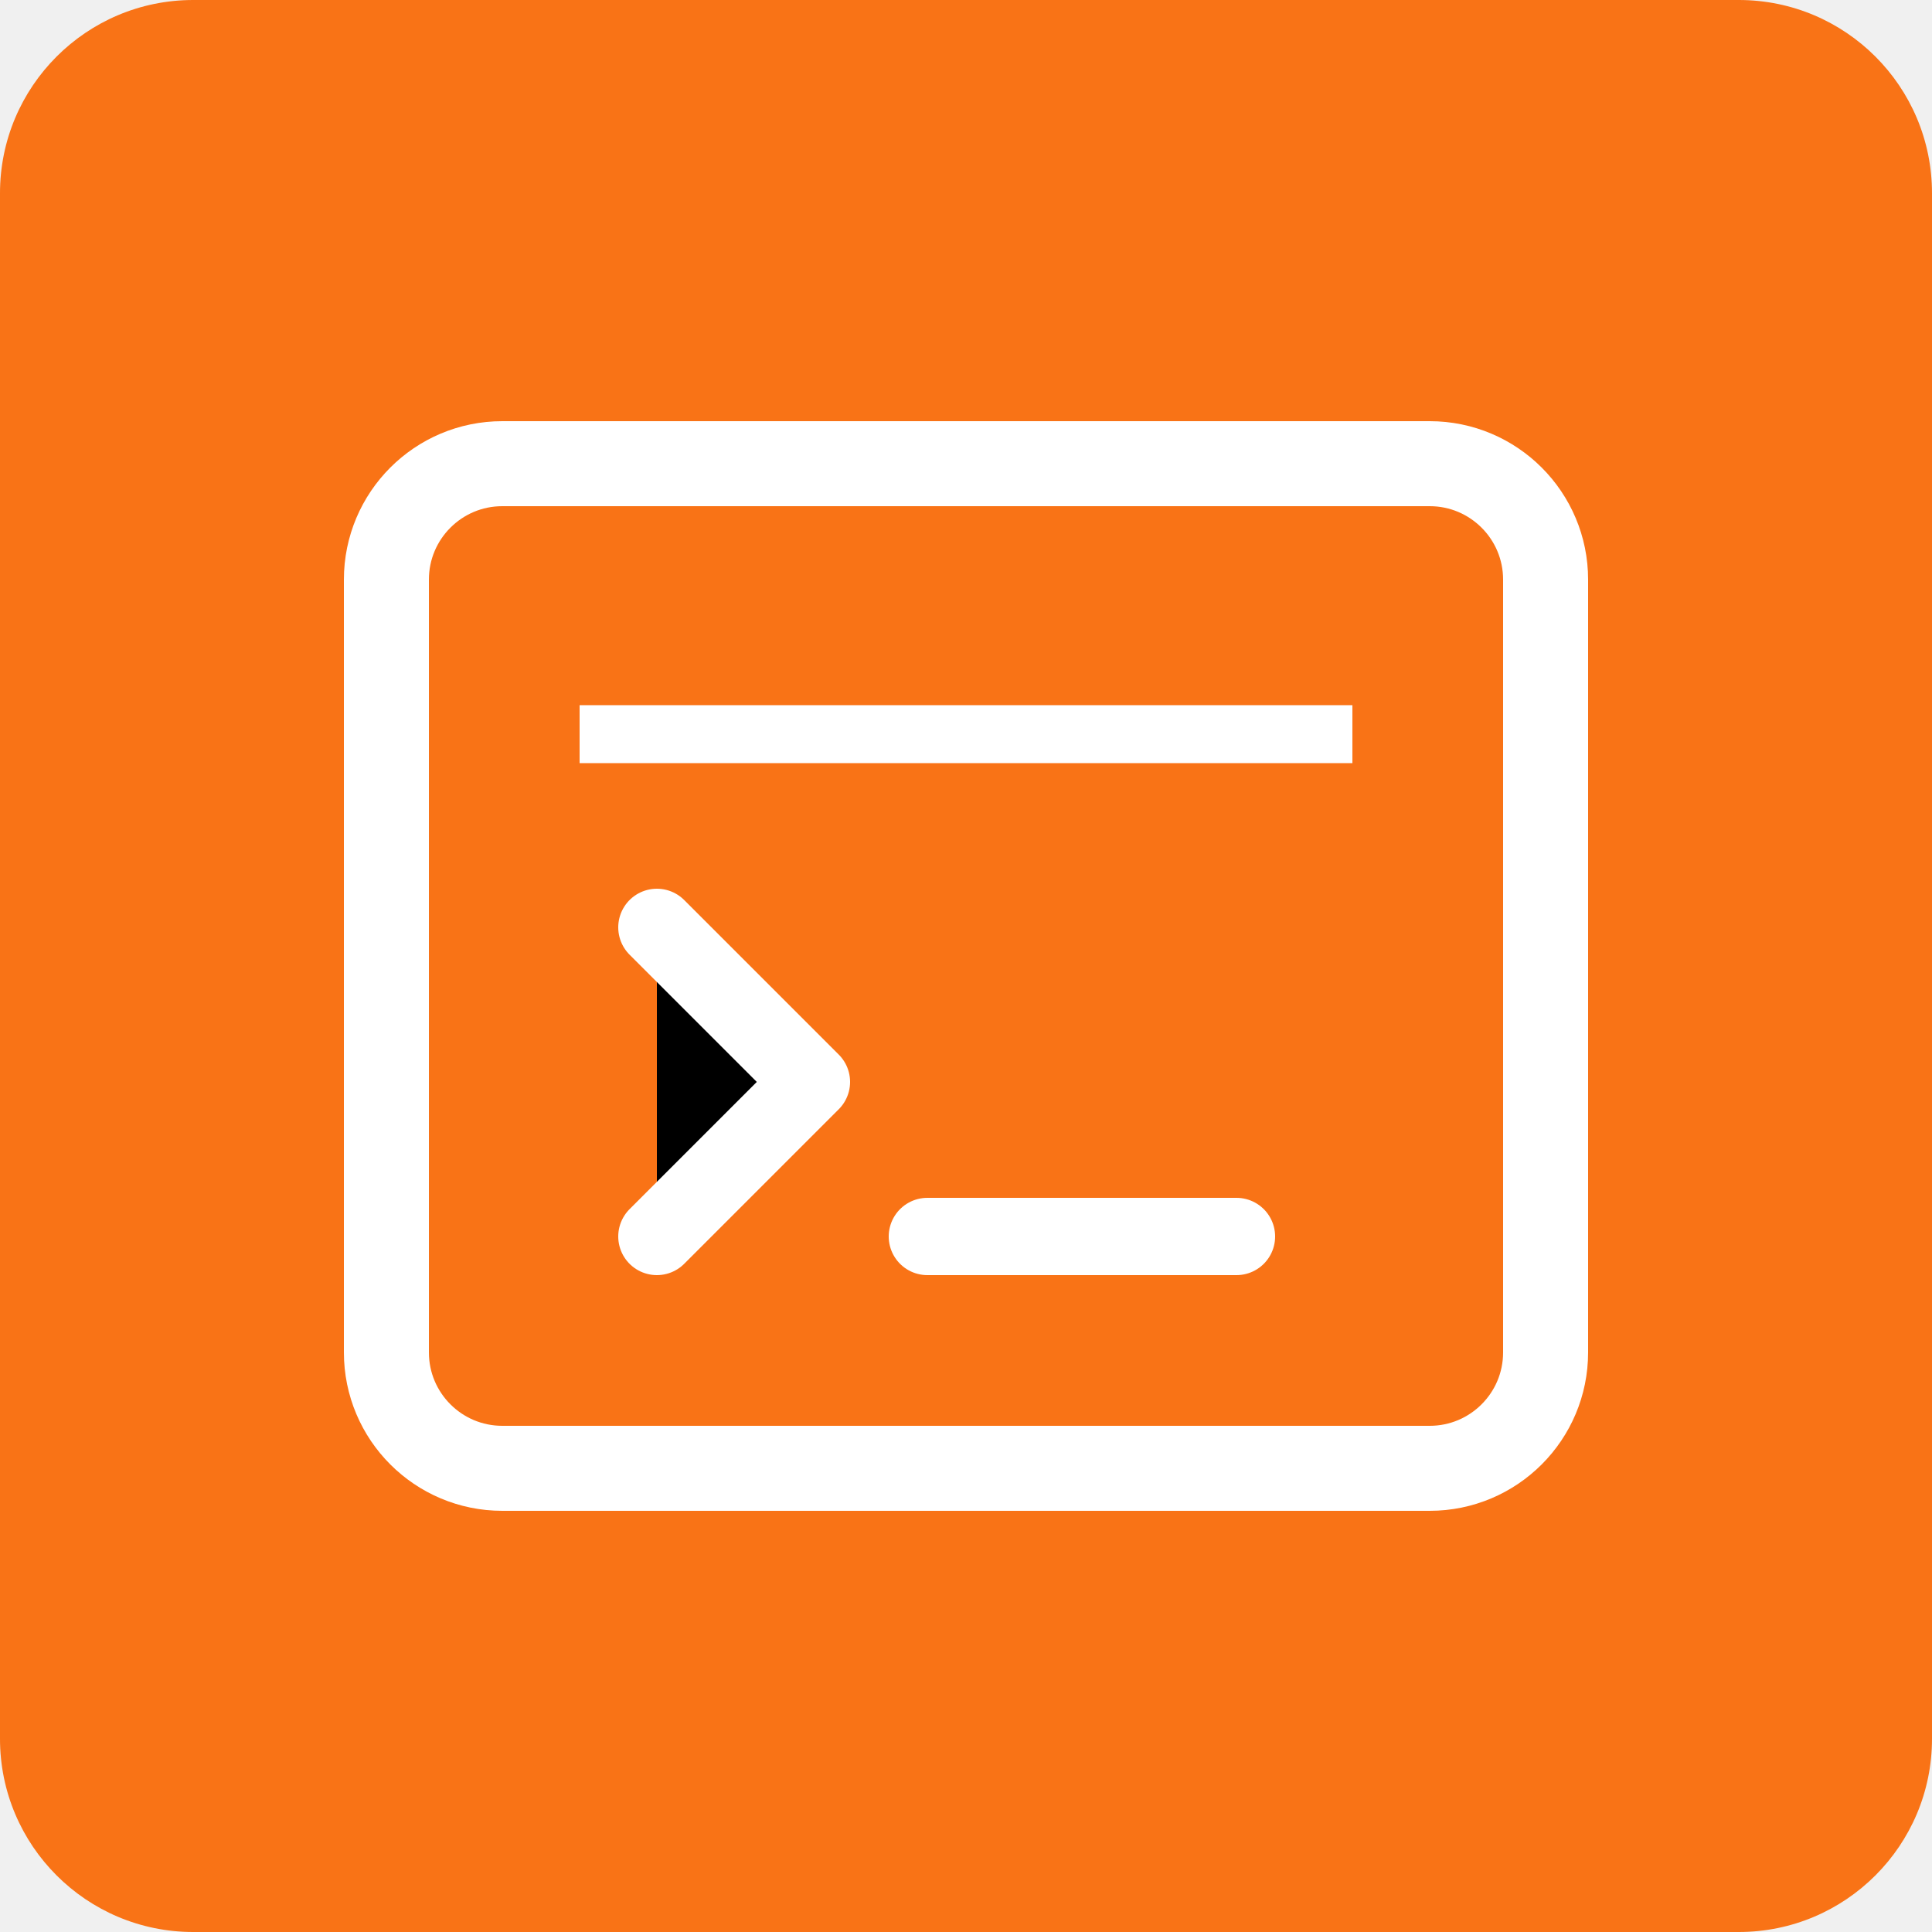
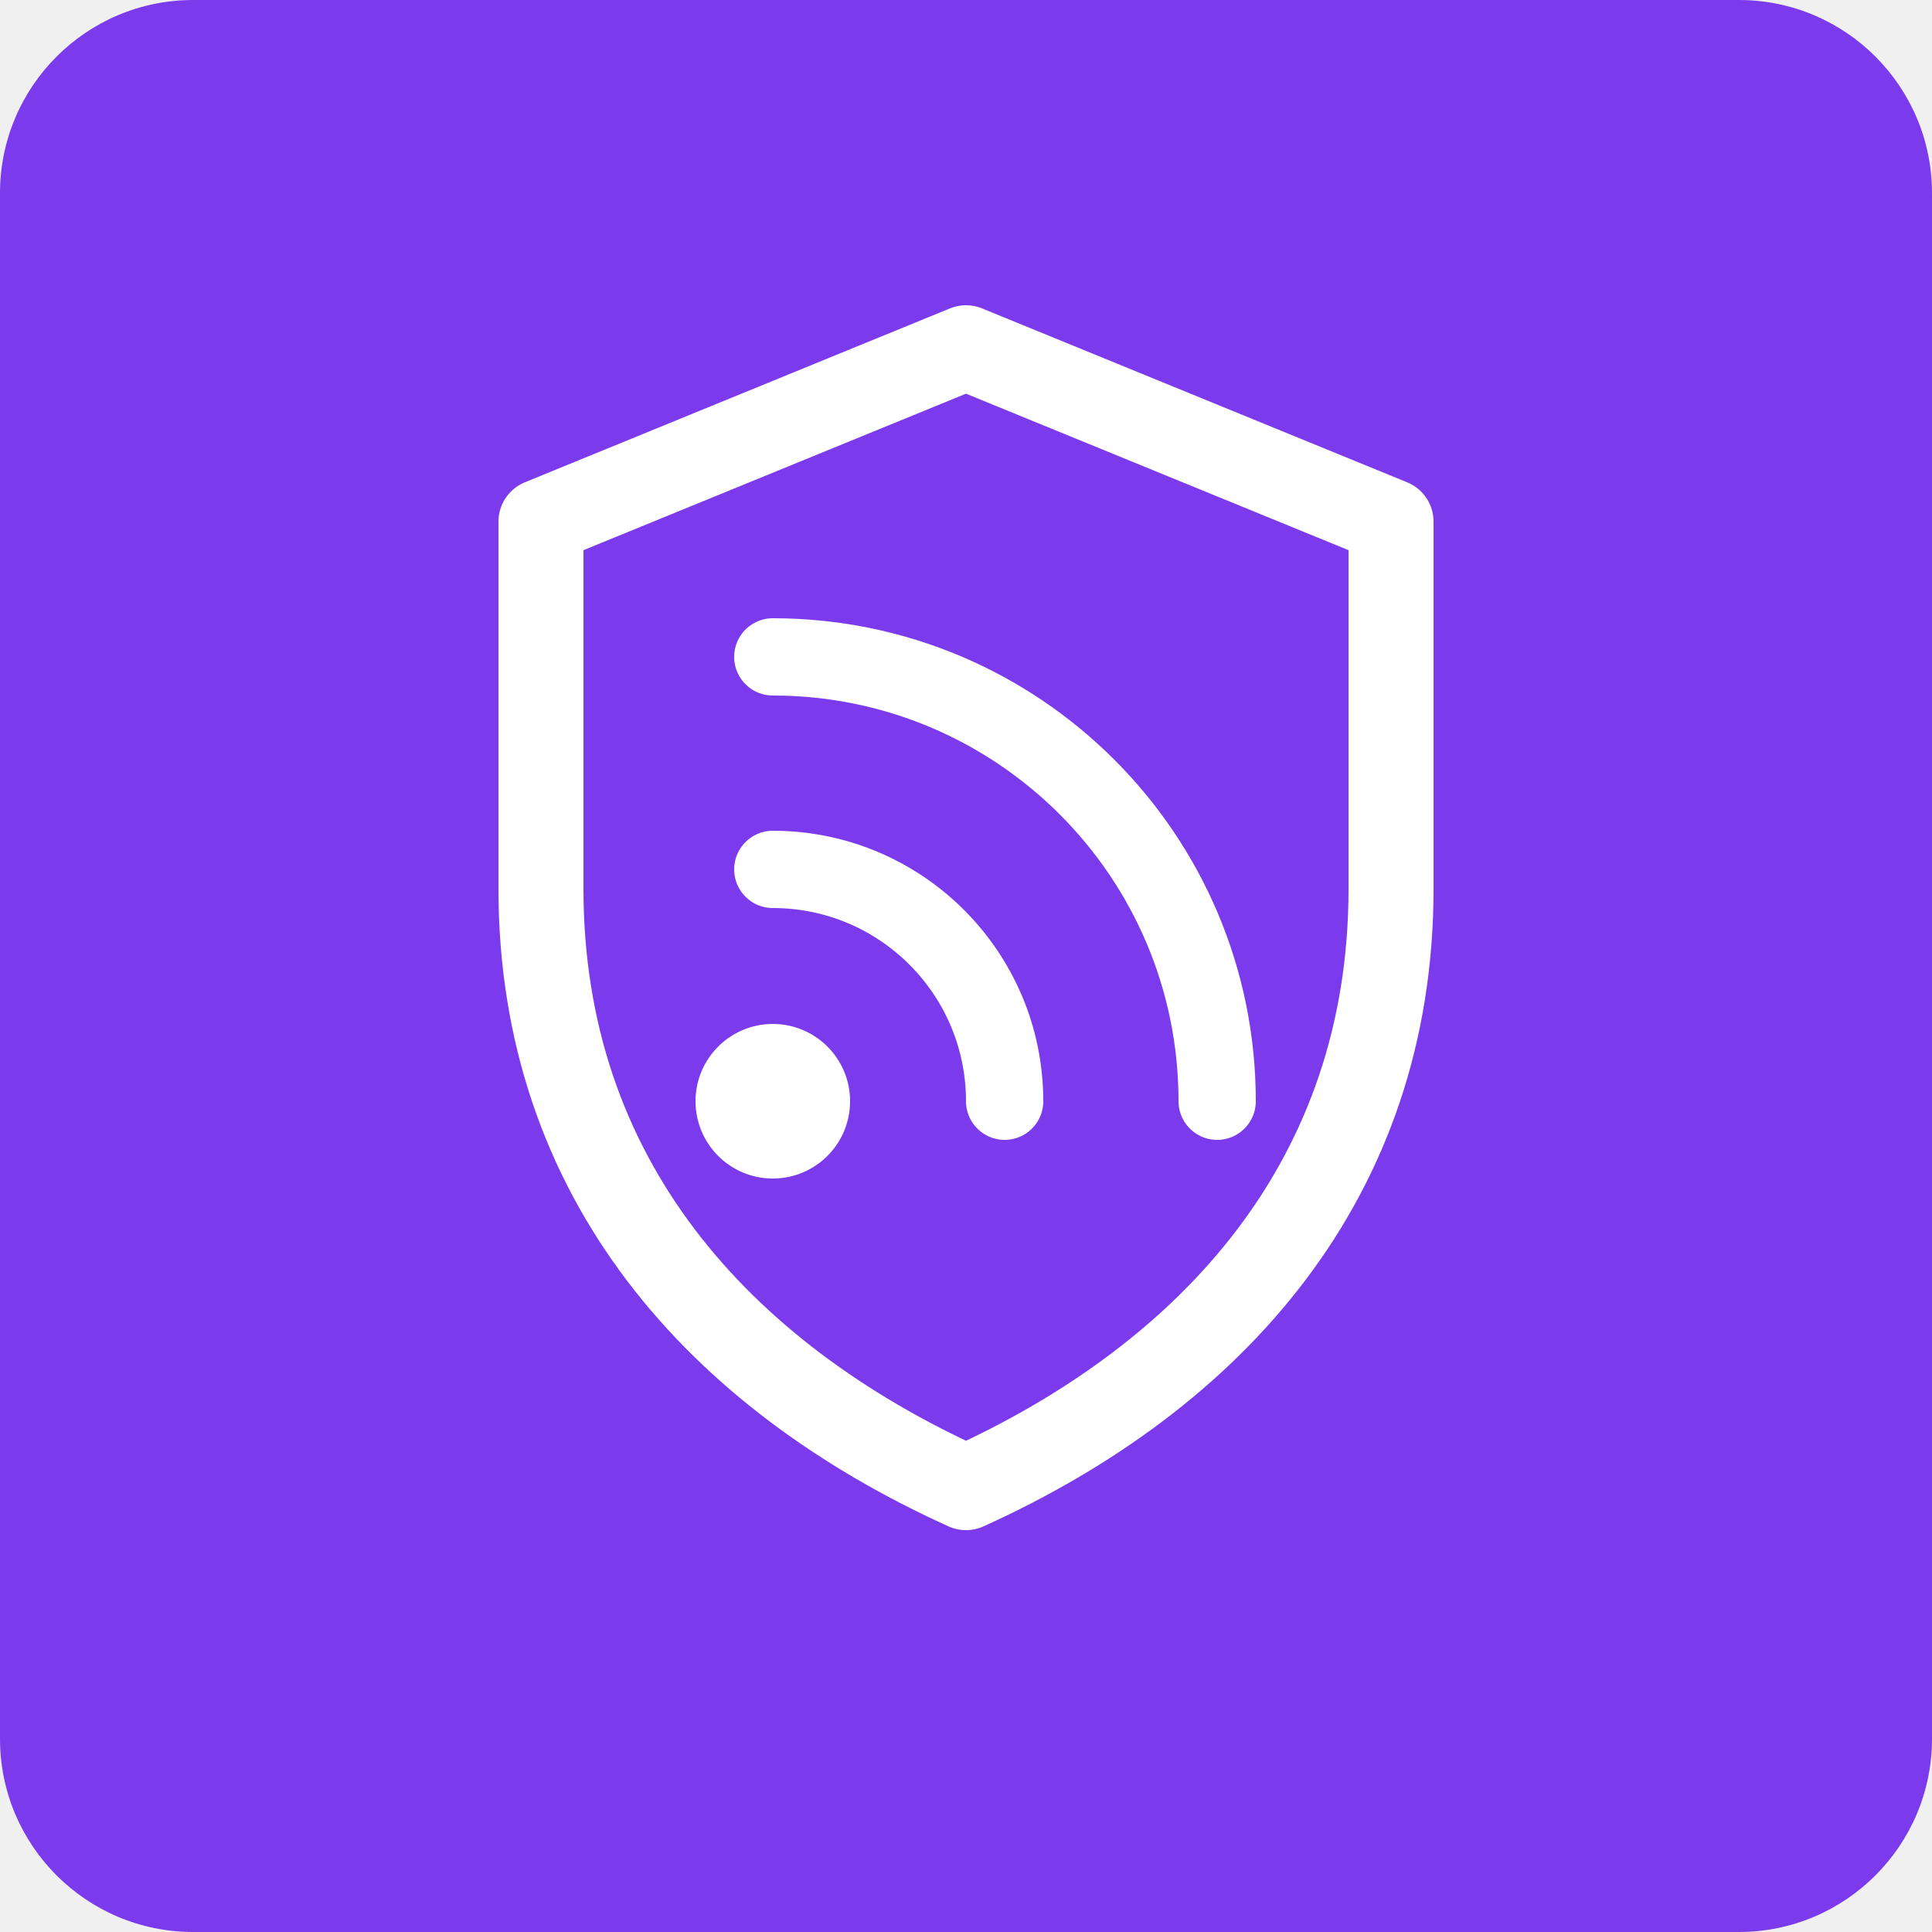
<svg xmlns="http://www.w3.org/2000/svg" viewBox="0 0 50 50" width="50" height="50">
-   <rect width="50" height="50" rx="5" fill="#F97316" />
-   <rect x="10" y="12" width="30" height="26" rx="3" fill="none" stroke="#fff" stroke-width="2.2" />
-   <line x1="15" y1="19" x2="35" y2="19" stroke="#fff" stroke-width="1.5" />
-   <path d="M17 24l4 4-4 4" stroke="#fff" stroke-width="2" stroke-linecap="round" stroke-linejoin="round" />
-   <line x1="24" y1="32" x2="32" y2="32" stroke="#fff" stroke-width="2" stroke-linecap="round" />
+   <rect width="50" height="50" rx="5" fill="#7C3AED" />
+   <g fill="none" stroke="#FFFFFF" stroke-width="2.2" stroke-linecap="round" stroke-linejoin="round">
+     <path d="M25 9l11 4.5V23c0 7.5-4.6 12.6-11 15.5C18.6 35.6 14 30.5 14 23v-9.5z" />
+     <circle cx="20" cy="28.5" r="2" fill="#fff" stroke="none" />
+     <path d="M20 22.5a6 6 0 0 1 6 6M20 17a11.5 11.5 0 0 1 11.5 11.5" stroke-width="2" />
+   </g>
</svg>
